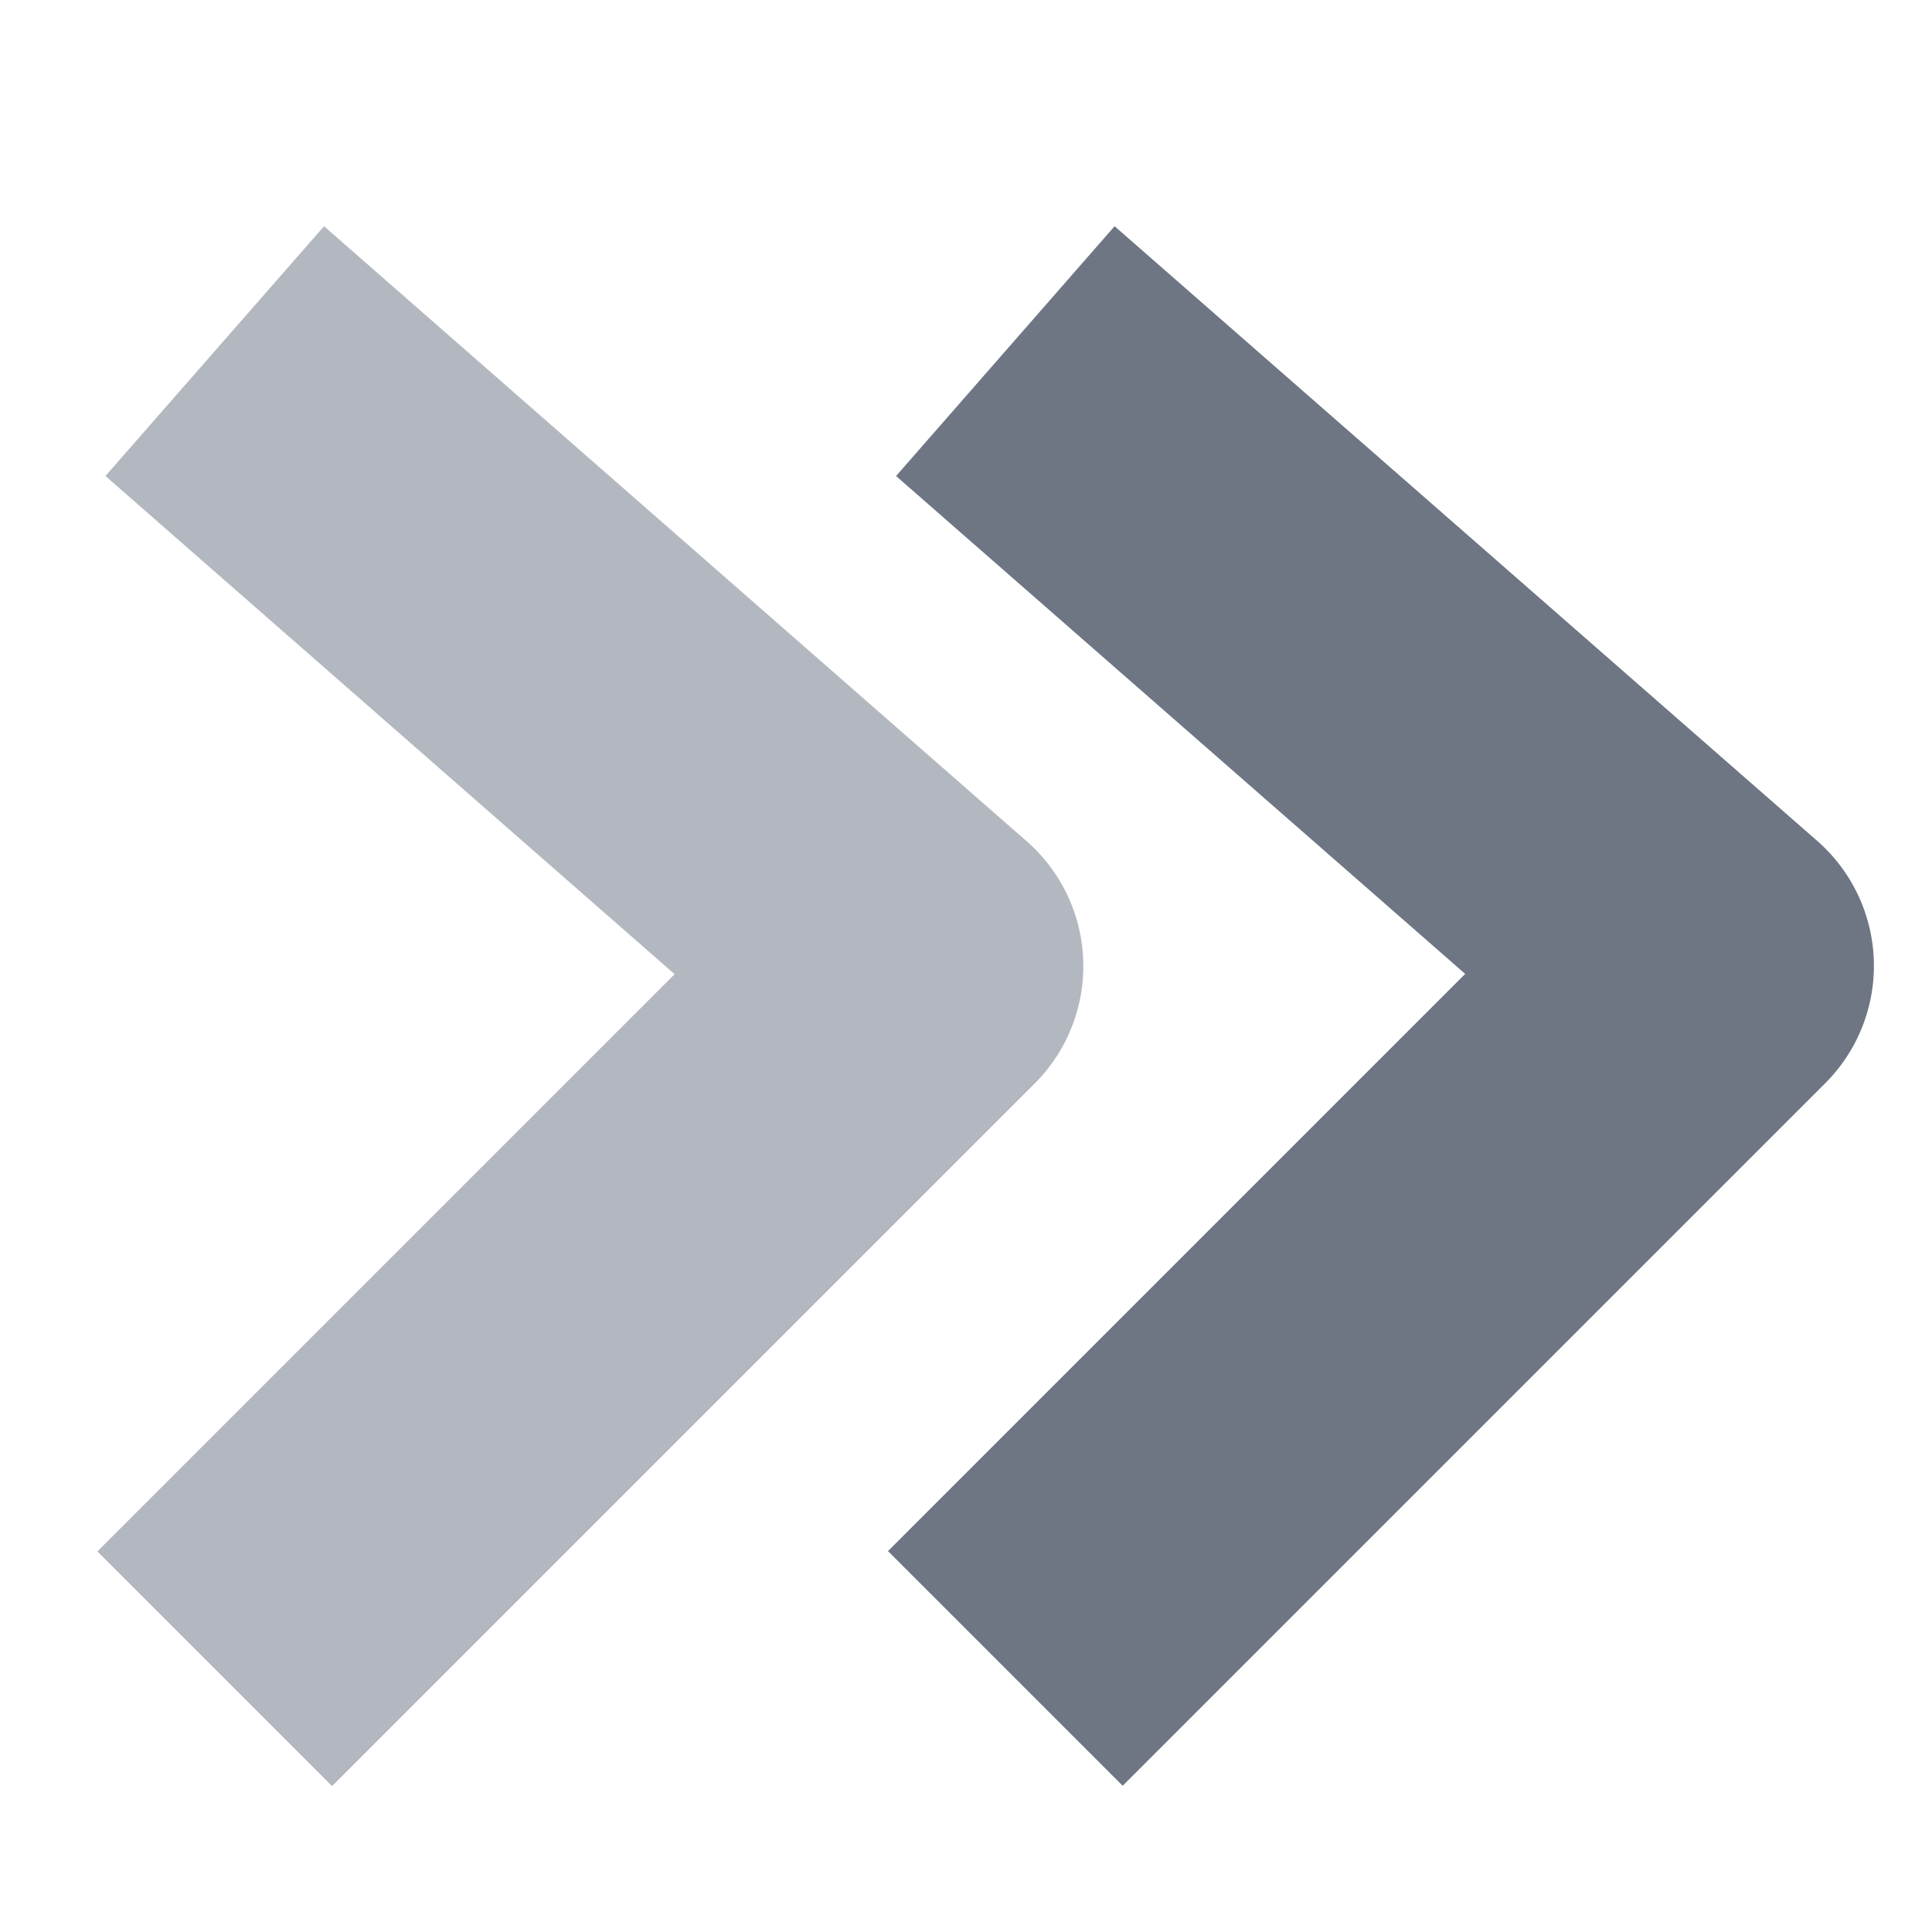
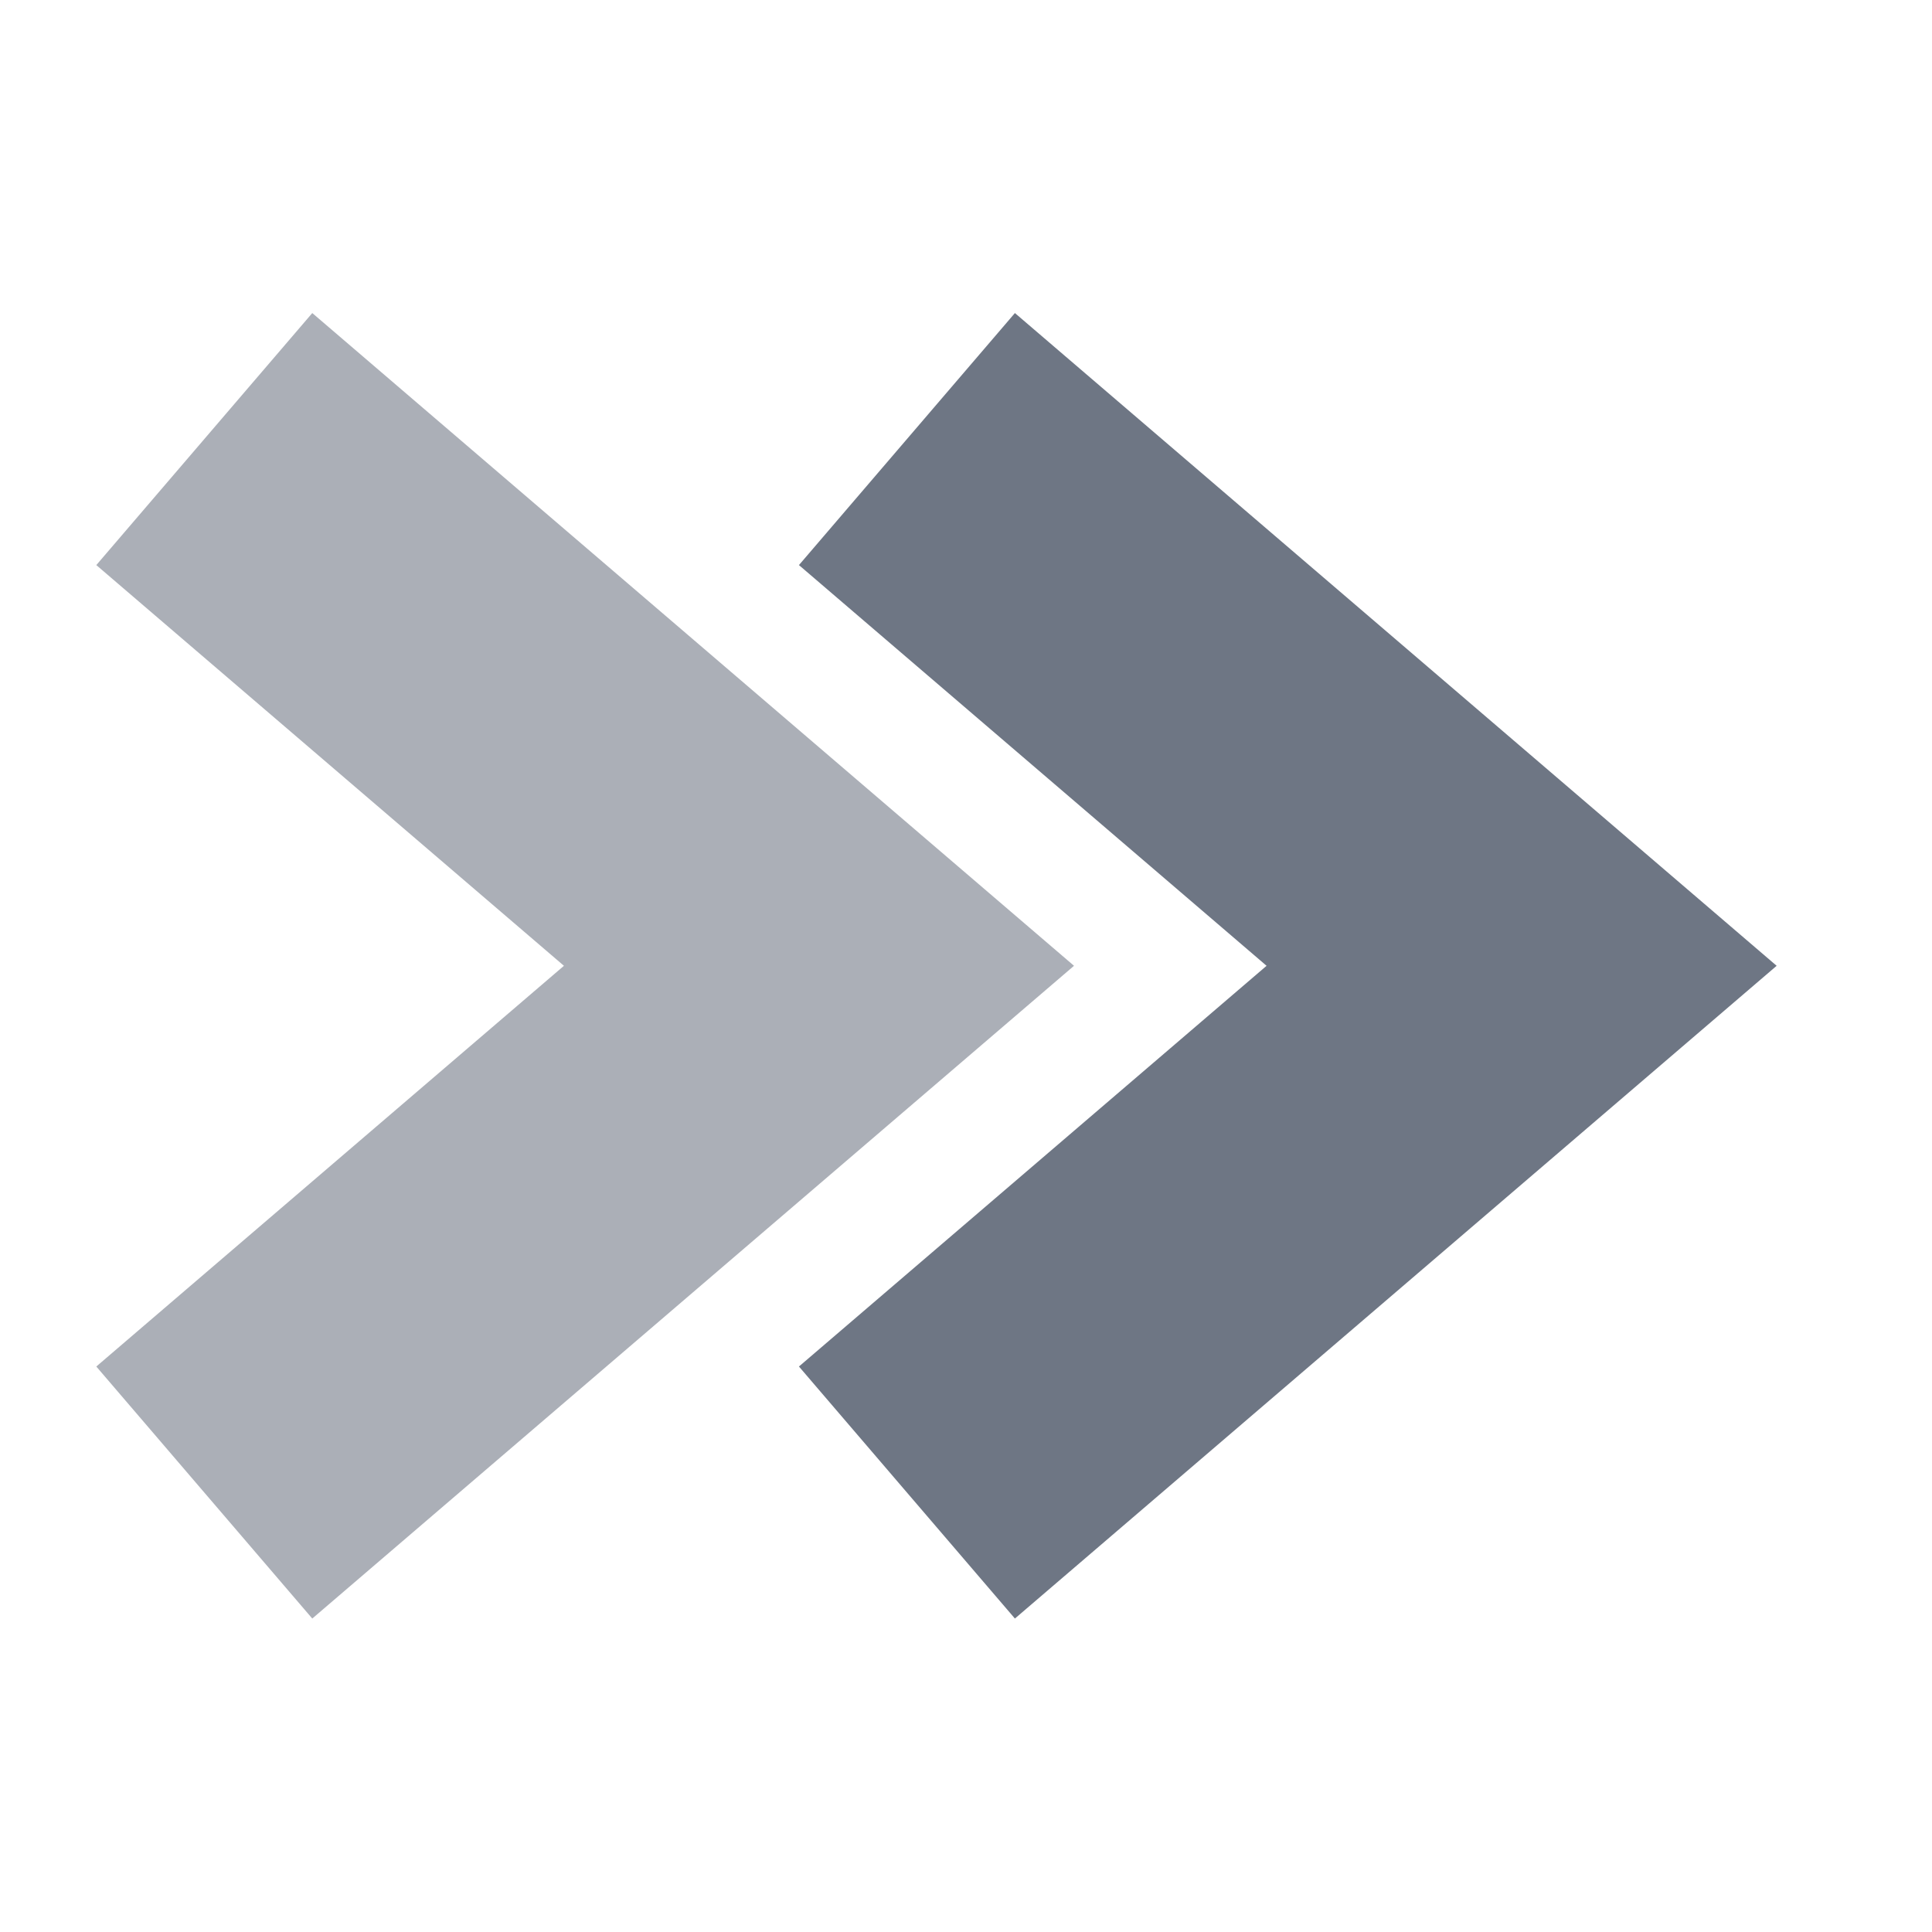
<svg xmlns="http://www.w3.org/2000/svg" width="22" height="22" viewBox="0 0 5.821 5.821" version="1.1" id="svg8">
  <defs id="defs2" />
  <g id="layer1" transform="translate(0,-291.1791)">
-     <g id="g856" transform="matrix(-1,0,0,1,5.938993,0)">
-       <path id="path12" d="m 2.91,292.237 -2.117,1.852 2.117,2.117" style="fill:none;stroke:#6e7684;stroke-width:1;stroke-linecap:butt;stroke-linejoin:round;stroke-miterlimit:4;stroke-dasharray:none;stroke-opacity:1" />
-       <path style="fill:none;stroke:#6e7684;stroke-width:1;stroke-linecap:butt;stroke-linejoin:round;stroke-miterlimit:4;stroke-dasharray:none;stroke-opacity:0.521" d="M 5.292,292.237 3.175,294.09 l 2.117,2.117" id="path822" />
+     <g id="g851" transform="matrix(-1,0,0,1,5.642517,0)">
+       <path id="path815" d="m 2.91,292.502 -1.852,1.587 1.852,1.587" style="fill:none;stroke:#6e7684;stroke-width:1;stroke-linecap:butt;stroke-linejoin:miter;stroke-miterlimit:4;stroke-dasharray:none;stroke-opacity:1" />
+       <path style="fill:none;stroke:#6e7684;stroke-width:1;stroke-linecap:butt;stroke-linejoin:miter;stroke-miterlimit:4;stroke-dasharray:none;stroke-opacity:0.581" d="m 5.027,292.502 -1.852,1.587 1.852,1.587" id="path817" />
    </g>
  </g>
</svg>
